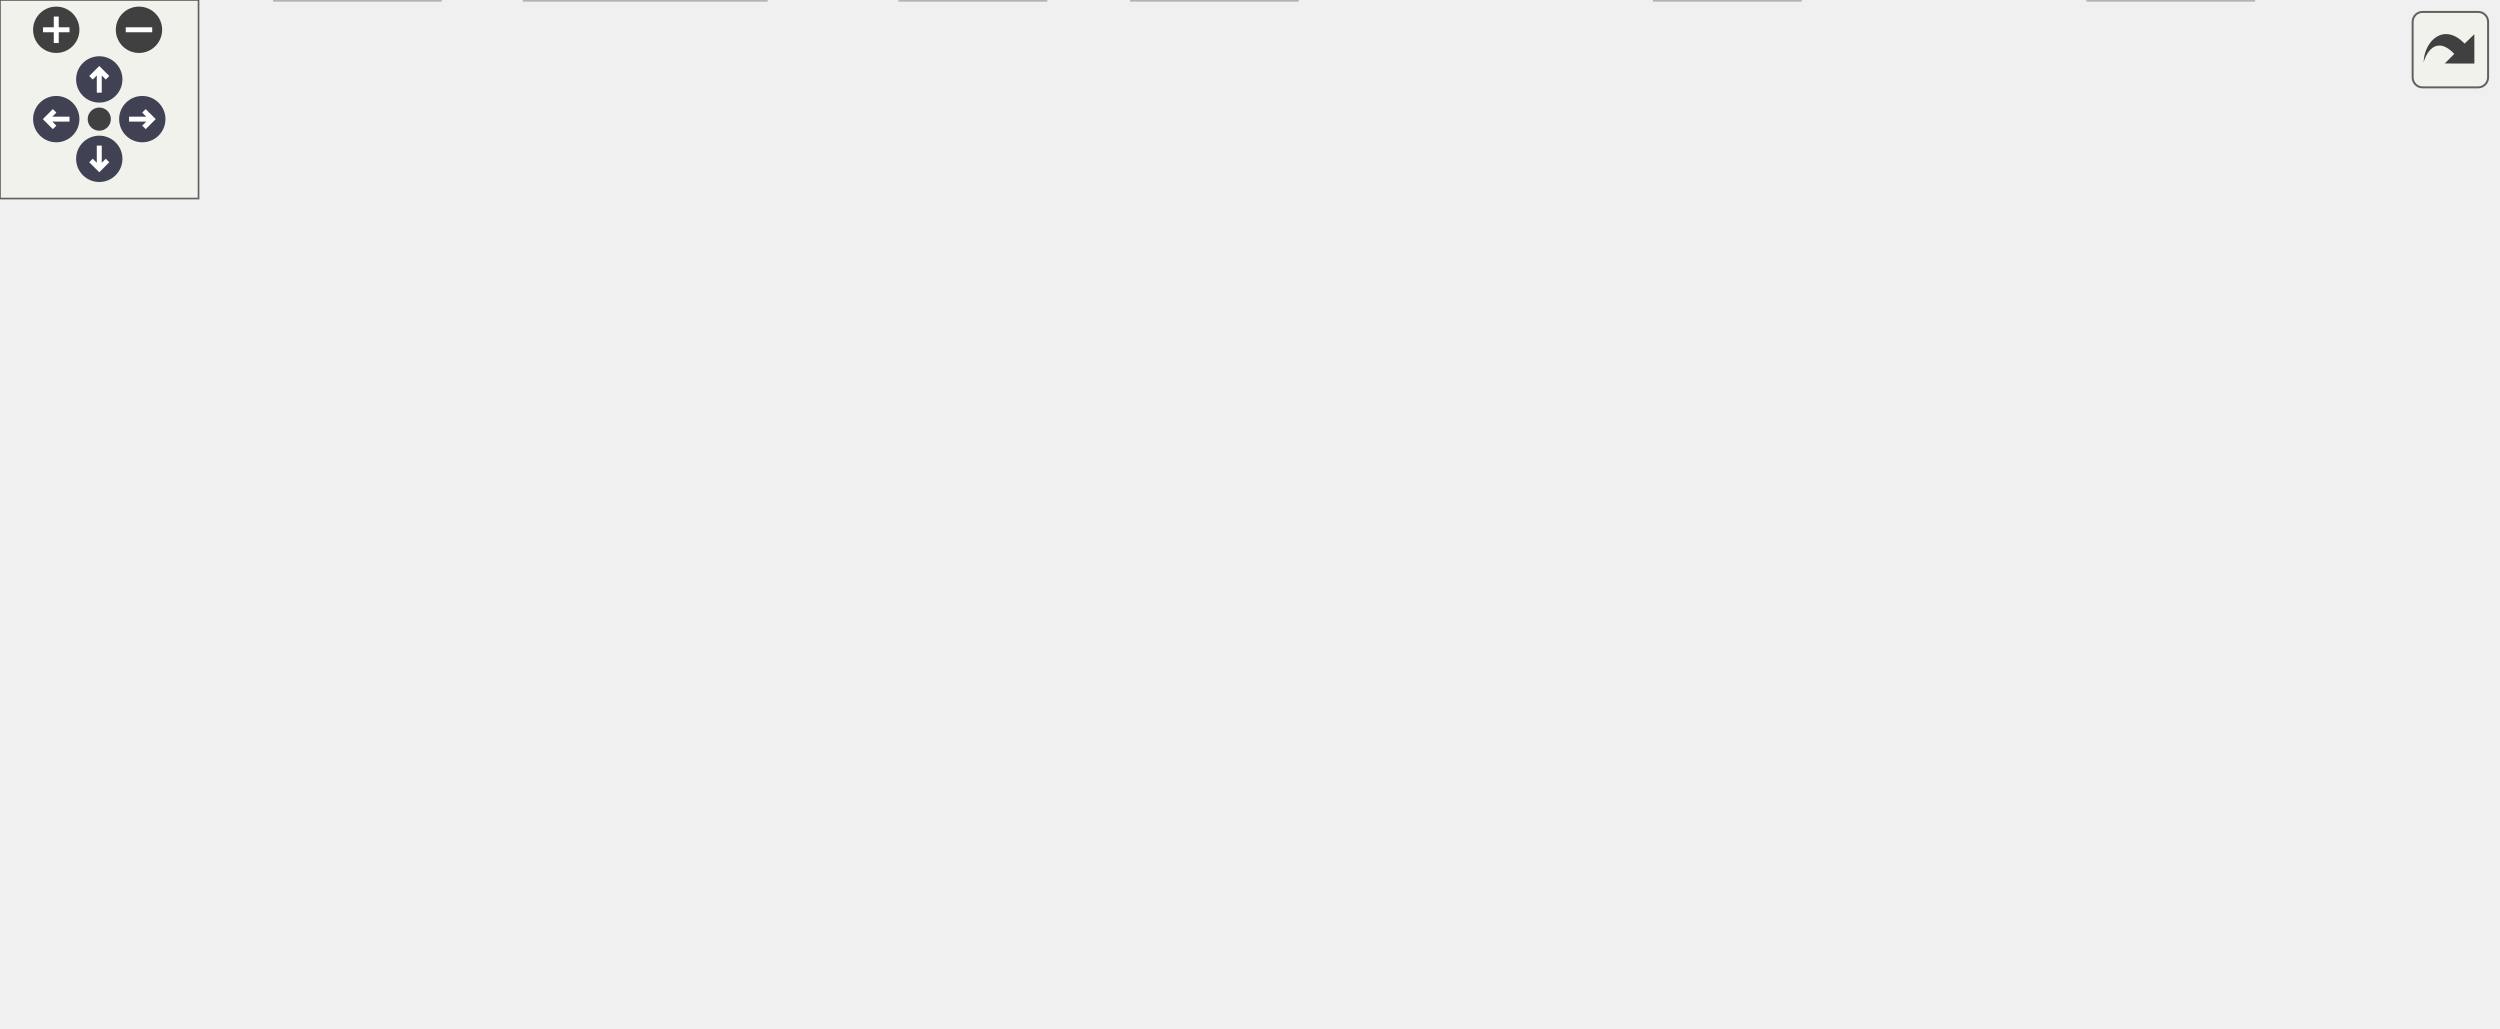
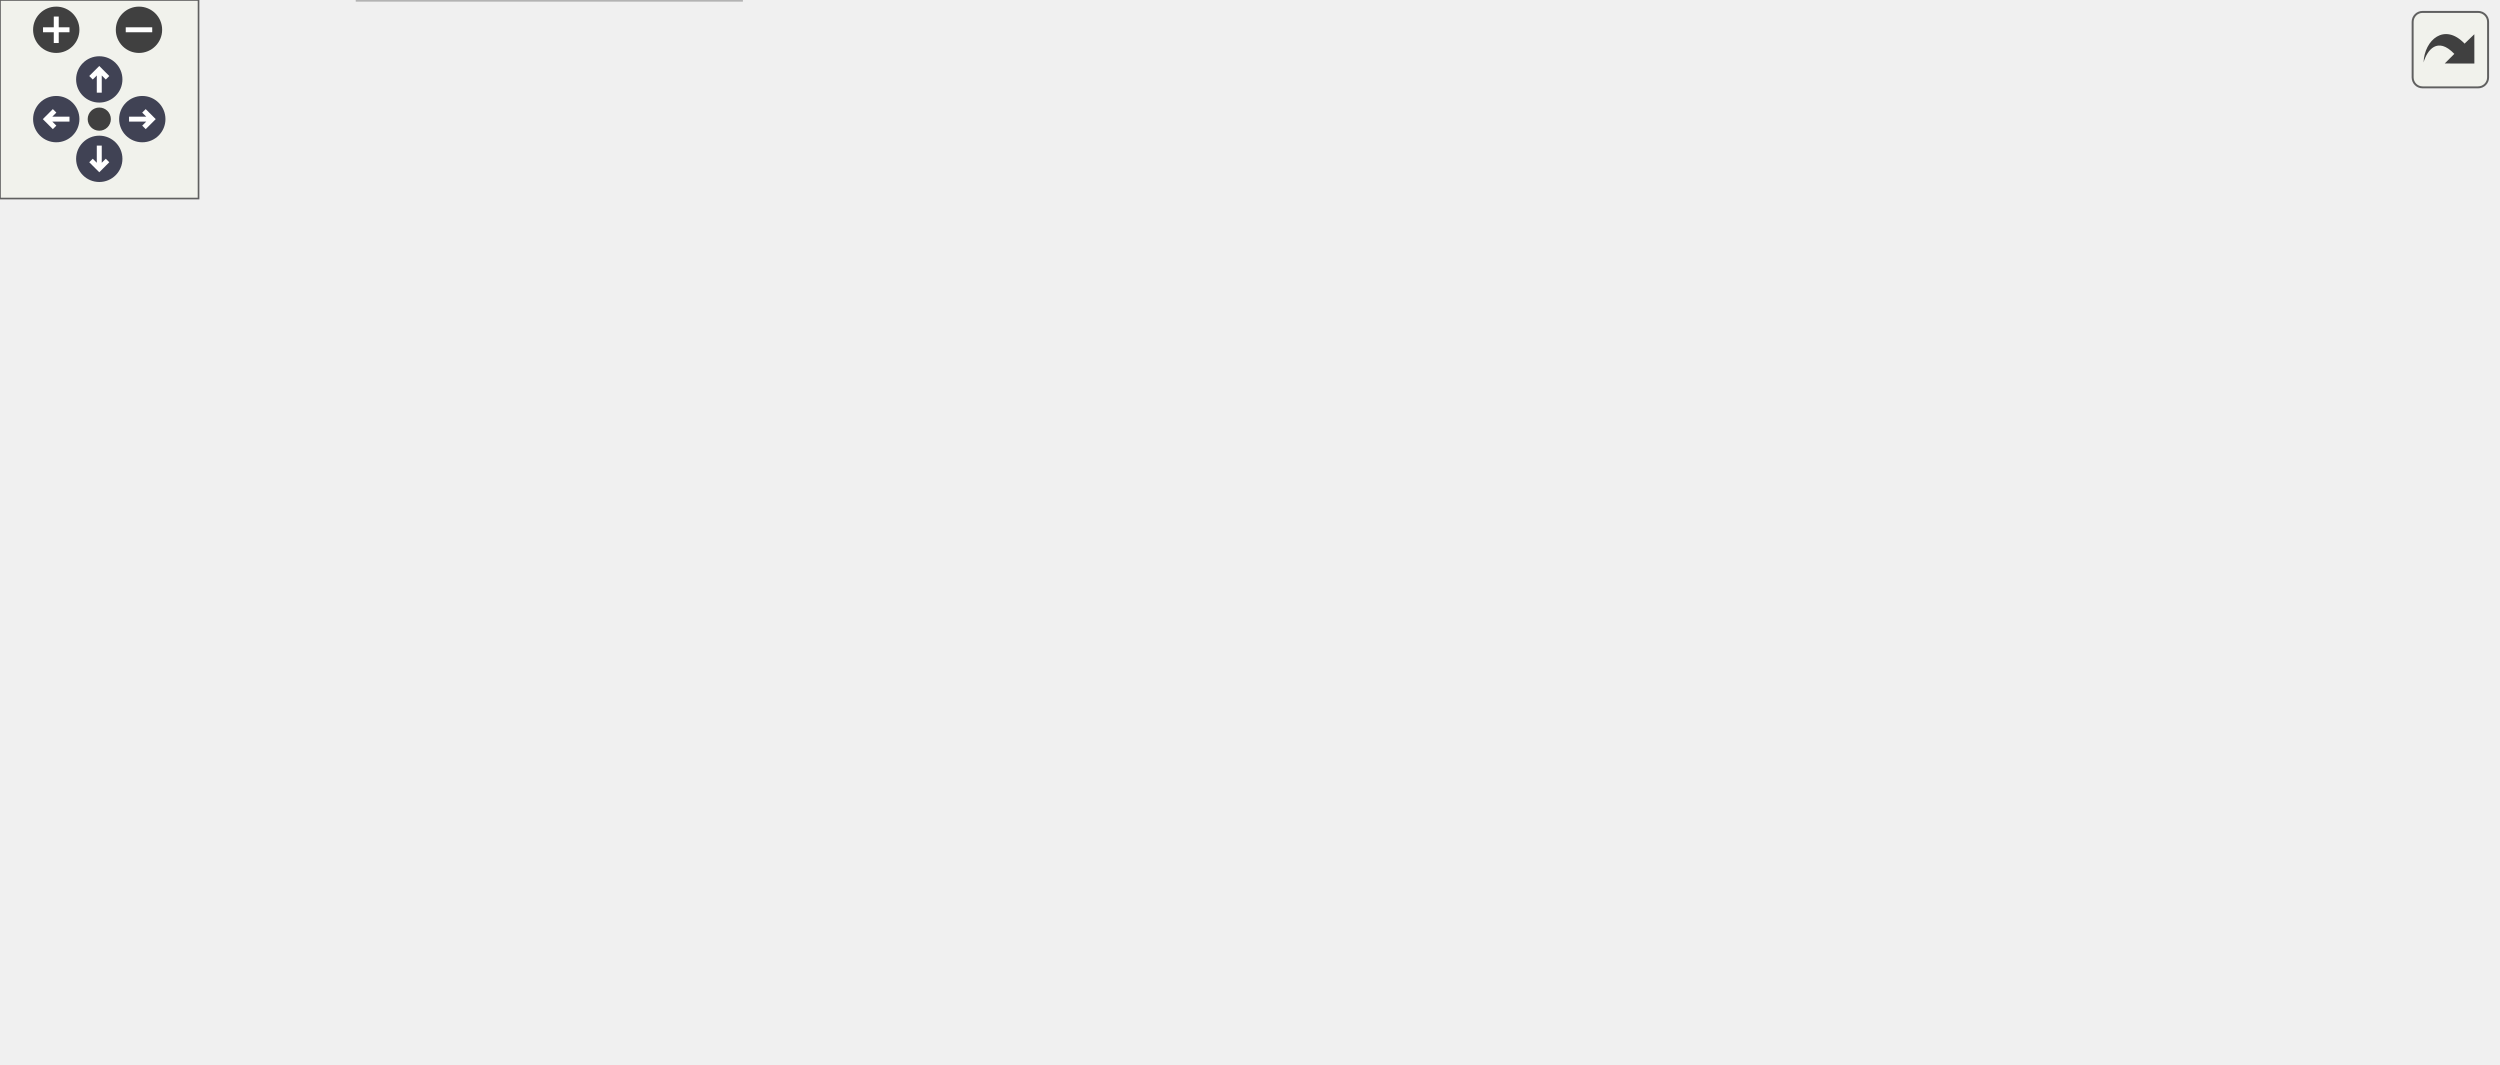
<svg xmlns="http://www.w3.org/2000/svg" xmlns:xlink="http://www.w3.org/1999/xlink" id="main" version="1.1" xml:space="preserve">
  <style type="text/css">
.node, .edge {opacity: 0.7;}
.node.selected, .edge.selected {opacity: 1;}
.edge:hover path { stroke: red; }
.edge:hover polygon { stroke: red; fill: red; }
</style>
  <defs>
    <circle id="rim" cx="0" cy="0" r="7" />
    <circle id="rim2" cx="0" cy="0" r="3.5" />
    <g id="zoomPlus">
      <use xlink:href="#rim" fill="#404040">
        <set attributeName="fill" to="#808080" begin="zoomplus.mouseover" end="zoomplus.mouseout" />
      </use>
      <path d="M-4,0h8M0,-4v8" fill="none" stroke="white" stroke-width="1.5" pointer-events="none" />
    </g>
    <g id="zoomMin">
      <use xlink:href="#rim" fill="#404040">
        <set attributeName="fill" to="#808080" begin="zoomminus.mouseover" end="zoomminus.mouseout" />
      </use>
      <path d="M-4,0h8" fill="none" stroke="white" stroke-width="1.5" pointer-events="none" />
    </g>
    <g id="arrowUp" transform="translate(30 24)">
      <use xlink:href="#rim" />
      <path pointer-events="none" fill="none" stroke="white" stroke-width="1.5" d="M0,-3.0v7 M-2.5,-0.5L0,-3.0L2.5,-0.5" />
    </g>
    <g id="arrowRight" transform="rotate(90) translate(36 -43)">
      <use xlink:href="#rim" />
      <path pointer-events="none" fill="none" stroke="white" stroke-width="1.5" d="M0,-3.0v7 M-2.5,-0.5L0,-3.0L2.5,-0.5" />
    </g>
    <g id="arrowDown" transform="rotate(180) translate(-30 -48)">
      <use xlink:href="#rim" />
      <path pointer-events="none" fill="none" stroke="white" stroke-width="1.5" d="M0,-3.0v7 M-2.5,-0.5L0,-3.0L2.5,-0.5" />
    </g>
    <g id="arrowLeft" transform="rotate(270) translate(-36 17)">
      <use xlink:href="#rim" />
      <path pointer-events="none" fill="none" stroke="white" stroke-width="1.5" d="M0,-3.0v7 M-2.5,-0.5L0,-3.0L2.5,-0.5" />
    </g>
    <g id="resetDef">
      <use xlink:href="#rim2" fill="#404040">
        <set attributeName="fill" to="#808080" begin="reset.mouseover" end="reset.mouseout" />
      </use>
    </g>
  </defs>
  <svg id="graph" class="graph">
    <g id="viewport">
      <g id="Node000001" class="node">
        <g id="a_Node000001">
          <a xlink:title=" ">
-             <polygon fill="#999999" stroke="#666666" points="678,-250 508,-250 508,-220 678,-220 678,-250" />
-             <text text-anchor="start" x="516" y="-238" font-family="Helvetica,sans-Serif" font-size="10.00">market_data_publisher</text>
-             <text text-anchor="middle" x="593" y="-227" font-family="Helvetica,sans-Serif" font-size="10.00">/hyperliquid_trade_encoder.hpp</text>
+             <polygon fill="#999999" stroke="#666666" points="678,-261 508,-261 508,-231 678,-231 678,-261" />
+             <text text-anchor="start" x="516" y="-249" font-family="Helvetica,sans-Serif" font-size="10.00">market_data_publisher</text>
+             <text text-anchor="middle" x="593" y="-238" font-family="Helvetica,sans-Serif" font-size="10.00">/hyperliquid_trade_encoder.hpp</text>
          </a>
        </g>
      </g>
      <g id="Node000002" class="node">
        <g id="a_Node000002">
          <a xlink:href="market__data_8hpp.html" target="_top" xlink:title=" ">
-             <polygon fill="white" stroke="#666666" points="263.5,-184 118.5,-184 118.5,-165 263.5,-165 263.5,-184" />
-             <text text-anchor="middle" x="191" y="-172" font-family="Helvetica,sans-Serif" font-size="10.00">common/market_data.hpp</text>
+             <polygon fill="white" stroke="#666666" points="263.5,-195 118.5,-195 118.5,-176 263.5,-176 263.5,-195" />
+             <text text-anchor="middle" x="191" y="-183" font-family="Helvetica,sans-Serif" font-size="10.00">common/market_data.hpp</text>
          </a>
        </g>
      </g>
      <g id="edge1_Node000001_Node000002" class="edge">
        <g id="a_edge1_Node000001_Node000002">
          <a xlink:title=" ">
-             <path fill="none" stroke="#63b8ff" d="M507.75,-221.59C433.87,-210.84 328.34,-195.49 259.76,-185.51" />
-             <polygon fill="#63b8ff" stroke="#63b8ff" points="259.89,-181.99 249.49,-184.01 258.89,-188.92 259.89,-181.99" />
-           </a>
-         </g>
-       </g>
-       <g id="Node000010" class="node">
-         <g id="a_Node000010">
-           <a xlink:title=" ">
-             <polygon fill="#e0e0e0" stroke="#999999" points="660,-74 550,-74 550,-55 660,-55 660,-74" />
-             <text text-anchor="middle" x="605" y="-62" font-family="Helvetica,sans-Serif" font-size="10.00">nlohmann/json.hpp</text>
-           </a>
-         </g>
-       </g>
-       <g id="edge24_Node000001_Node000010" class="edge">
-         <g id="a_edge24_Node000001_Node000010">
-           <a xlink:title=" ">
-             <path fill="none" stroke="#63b8ff" d="M594,-219.92C596.16,-189.65 601.24,-118.35 603.66,-84.27" />
-             <polygon fill="#63b8ff" stroke="#63b8ff" points="607.16,-84.48 604.38,-74.25 600.17,-83.98 607.16,-84.48" />
-           </a>
-         </g>
-       </g>
-       <g id="Node000014" class="node">
-         <g id="a_Node000014">
+             <path fill="none" stroke="#63b8ff" d="M507.75,-232.59C433.87,-221.84 328.34,-206.49 259.76,-196.51" />
+             <polygon fill="#63b8ff" stroke="#63b8ff" points="259.89,-192.99 249.49,-195.01 258.89,-199.92 259.89,-192.99" />
+           </a>
+         </g>
+       </g>
+       <g id="Node000011" class="node">
+         <g id="a_Node000011">
+           <a xlink:title=" ">
+             <polygon fill="#e0e0e0" stroke="#999999" points="660,-85 550,-85 550,-66 660,-66 660,-85" />
+             <text text-anchor="middle" x="605" y="-73" font-family="Helvetica,sans-Serif" font-size="10.00">nlohmann/json.hpp</text>
+           </a>
+         </g>
+       </g>
+       <g id="edge25_Node000001_Node000011" class="edge">
+         <g id="a_edge25_Node000001_Node000011">
+           <a xlink:title=" ">
+             <path fill="none" stroke="#63b8ff" d="M594,-230.92C596.16,-200.65 601.24,-129.35 603.66,-95.27" />
+             <polygon fill="#63b8ff" stroke="#63b8ff" points="607.16,-95.48 604.38,-85.25 600.17,-94.98 607.16,-95.48" />
+           </a>
+         </g>
+       </g>
+       <g id="Node000015" class="node">
+         <g id="a_Node000015">
          <a xlink:href="messages_8hpp.html" target="_top" xlink:title=" ">
-             <polygon fill="white" stroke="#666666" points="754.5,-184 621.5,-184 621.5,-165 754.5,-165 754.5,-184" />
-             <text text-anchor="middle" x="688" y="-172" font-family="Helvetica,sans-Serif" font-size="10.00">common/messages.hpp</text>
-           </a>
-         </g>
-       </g>
-       <g id="edge20_Node000001_Node000014" class="edge">
-         <g id="a_edge20_Node000001_Node000014">
-           <a xlink:title=" ">
-             <path fill="none" stroke="#63b8ff" d="M616,-219.84C631,-210.6 650.5,-198.59 665.43,-189.4" />
-             <polygon fill="#63b8ff" stroke="#63b8ff" points="667.36,-192.32 674.04,-184.09 663.69,-186.36 667.36,-192.32" />
+             <polygon fill="white" stroke="#666666" points="754.5,-195 621.5,-195 621.5,-176 754.5,-176 754.5,-195" />
+             <text text-anchor="middle" x="688" y="-183" font-family="Helvetica,sans-Serif" font-size="10.00">common/messages.hpp</text>
+           </a>
+         </g>
+       </g>
+       <g id="edge21_Node000001_Node000015" class="edge">
+         <g id="a_edge21_Node000001_Node000015">
+           <a xlink:title=" ">
+             <path fill="none" stroke="#63b8ff" d="M616,-230.84C631,-221.6 650.5,-209.59 665.43,-200.4" />
+             <polygon fill="#63b8ff" stroke="#63b8ff" points="667.36,-203.32 674.04,-195.09 663.69,-197.36 667.36,-203.32" />
          </a>
        </g>
      </g>
      <g id="Node000003" class="node">
        <g id="a_Node000003">
          <a xlink:href="types_8hpp.html" target="_top" xlink:title=" ">
-             <polygon fill="white" stroke="#666666" points="246,-74 136,-74 136,-55 246,-55 246,-74" />
-             <text text-anchor="middle" x="191" y="-62" font-family="Helvetica,sans-Serif" font-size="10.00">common/types.hpp</text>
+             <polygon fill="white" stroke="#666666" points="246,-85 136,-85 136,-66 246,-66 246,-85" />
+             <text text-anchor="middle" x="191" y="-73" font-family="Helvetica,sans-Serif" font-size="10.00">common/types.hpp</text>
          </a>
        </g>
      </g>
      <g id="edge2_Node000002_Node000003" class="edge">
        <g id="a_edge2_Node000002_Node000003">
          <a xlink:title=" ">
-             <path fill="none" stroke="#63b8ff" d="M191,-164.66C191,-147.17 191,-107.8 191,-84.27" />
-             <polygon fill="#63b8ff" stroke="#63b8ff" points="194.5,-84.16 191,-74.16 187.5,-84.16 194.5,-84.16" />
+             <path fill="none" stroke="#63b8ff" d="M191,-175.66C191,-158.17 191,-118.8 191,-95.27" />
+             <polygon fill="#63b8ff" stroke="#63b8ff" points="194.5,-95.16 191,-85.16 187.5,-95.16 194.5,-95.16" />
          </a>
        </g>
      </g>
      <g id="Node000005" class="node">
        <g id="a_Node000005">
          <a xlink:title=" ">
-             <polygon fill="#e0e0e0" stroke="#999999" points="133,-19 83,-19 83,0 133,0 133,-19" />
-             <text text-anchor="middle" x="108" y="-7" font-family="Helvetica,sans-Serif" font-size="10.00">cstdint</text>
-           </a>
-         </g>
-       </g>
-       <g id="edge19_Node000002_Node000005" class="edge">
-         <g id="a_edge19_Node000002_Node000005">
-           <a xlink:title=" ">
-             <path fill="none" stroke="#63b8ff" d="M180.95,-164.87C163.27,-148.98 127.04,-113.12 112,-74 106.48,-59.65 105.78,-42.12 106.29,-29.13" />
-             <polygon fill="#63b8ff" stroke="#63b8ff" points="109.79,-29.27 106.96,-19.06 102.81,-28.81 109.79,-29.27" />
+             <polygon fill="#e0e0e0" stroke="#999999" points="90,-24.5 40,-24.5 40,-5.5 90,-5.5 90,-24.5" />
+             <text text-anchor="middle" x="65" y="-12.5" font-family="Helvetica,sans-Serif" font-size="10.00">cstdint</text>
+           </a>
+         </g>
+       </g>
+       <g id="edge20_Node000002_Node000005" class="edge">
+         <g id="a_edge20_Node000002_Node000005">
+           <a xlink:title=" ">
+             <path fill="none" stroke="#63b8ff" d="M181.58,-175.88C163.97,-159.45 125.57,-121.97 100,-85 88.81,-68.82 78.97,-48.57 72.59,-34.2" />
+             <polygon fill="#63b8ff" stroke="#63b8ff" points="75.77,-32.72 68.6,-24.92 69.34,-35.49 75.77,-32.72" />
+           </a>
+         </g>
+       </g>
+       <g id="Node000008" class="node">
+         <g id="a_Node000008">
+           <a xlink:href="common_2order_8hpp.html" target="_top" xlink:title=" ">
+             <polygon fill="white" stroke="#666666" points="385,-140 277,-140 277,-121 385,-121 385,-140" />
+             <text text-anchor="middle" x="331" y="-128" font-family="Helvetica,sans-Serif" font-size="10.00">common/order.hpp</text>
+           </a>
+         </g>
+       </g>
+       <g id="edge7_Node000002_Node000008" class="edge">
+         <g id="a_edge7_Node000002_Node000008">
+           <a xlink:title=" ">
+             <path fill="none" stroke="#63b8ff" d="M213.49,-175.98C236.52,-167.27 272.54,-153.63 298.63,-143.75" />
+             <polygon fill="#63b8ff" stroke="#63b8ff" points="299.98,-146.98 308.1,-140.17 297.51,-140.44 299.98,-146.98" />
+           </a>
+         </g>
+       </g>
+       <g id="Node000014" class="node">
+         <g id="a_Node000014">
+           <a xlink:title=" ">
+             <polygon fill="#e0e0e0" stroke="#999999" points="42,-140 0,-140 0,-121 42,-121 42,-140" />
+             <text text-anchor="middle" x="21" y="-128" font-family="Helvetica,sans-Serif" font-size="10.00">array</text>
+           </a>
+         </g>
+       </g>
+       <g id="edge19_Node000002_Node000014" class="edge">
+         <g id="a_edge19_Node000002_Node000014">
+           <a xlink:title=" ">
+             <path fill="none" stroke="#63b8ff" d="M163.69,-175.98C133.11,-166.45 83.69,-151.04 51.77,-141.09" />
+             <polygon fill="#63b8ff" stroke="#63b8ff" points="52.66,-137.7 42.07,-138.07 50.58,-144.39 52.66,-137.7" />
+           </a>
+         </g>
+       </g>
+       <g id="Node000004" class="node">
+         <g id="a_Node000004">
+           <a xlink:title=" ">
+             <polygon fill="#e0e0e0" stroke="#999999" points="378,-24.5 334,-24.5 334,-5.5 378,-5.5 378,-24.5" />
+             <text text-anchor="middle" x="356" y="-12.5" font-family="Helvetica,sans-Serif" font-size="10.00">limits</text>
+           </a>
+         </g>
+       </g>
+       <g id="edge3_Node000003_Node000004" class="edge">
+         <g id="a_edge3_Node000003_Node000004">
+           <a xlink:title=" ">
+             <path fill="none" stroke="#63b8ff" d="M219.02,-65.93C246.12,-57.45 288.21,-43.78 324,-30 325.21,-29.53 326.44,-29.05 327.68,-28.55" />
+             <polygon fill="#63b8ff" stroke="#63b8ff" points="329.3,-31.67 337.16,-24.57 326.59,-25.21 329.3,-31.67" />
+           </a>
+         </g>
+       </g>
+       <g id="edge4_Node000003_Node000005" class="edge">
+         <g id="a_edge4_Node000003_Node000005">
+           <a xlink:title=" ">
+             <path fill="none" stroke="#63b8ff" d="M172.68,-65.99C151.59,-56.2 116.74,-40.02 92.42,-28.73" />
+             <polygon fill="#63b8ff" stroke="#63b8ff" points="93.89,-25.55 83.34,-24.52 90.94,-31.9 93.89,-25.55" />
+           </a>
+         </g>
+       </g>
+       <g id="Node000006" class="node">
+         <g id="a_Node000006">
+           <a xlink:title=" ">
+             <polygon fill="#e0e0e0" stroke="#999999" points="315.5,-24.5 242.5,-24.5 242.5,-5.5 315.5,-5.5 315.5,-24.5" />
+             <text text-anchor="middle" x="279" y="-12.5" font-family="Helvetica,sans-Serif" font-size="10.00">string_view</text>
+           </a>
+         </g>
+       </g>
+       <g id="edge5_Node000003_Node000006" class="edge">
+         <g id="a_edge5_Node000003_Node000006">
+           <a xlink:title=" ">
+             <path fill="none" stroke="#63b8ff" d="M203.98,-65.87C218.02,-56.54 240.63,-41.51 257.36,-30.38" />
+             <polygon fill="#63b8ff" stroke="#63b8ff" points="259.57,-33.12 265.96,-24.67 255.7,-27.29 259.57,-33.12" />
          </a>
        </g>
      </g>
      <g id="Node000007" class="node">
        <g id="a_Node000007">
-           <a xlink:href="common_2order_8hpp.html" target="_top" xlink:title=" ">
-             <polygon fill="white" stroke="#666666" points="385,-129 277,-129 277,-110 385,-110 385,-129" />
-             <text text-anchor="middle" x="331" y="-117" font-family="Helvetica,sans-Serif" font-size="10.00">common/order.hpp</text>
-           </a>
-         </g>
-       </g>
-       <g id="edge6_Node000002_Node000007" class="edge">
-         <g id="a_edge6_Node000002_Node000007">
-           <a xlink:title=" ">
-             <path fill="none" stroke="#63b8ff" d="M213.49,-164.98C236.52,-156.27 272.54,-142.63 298.63,-132.75" />
-             <polygon fill="#63b8ff" stroke="#63b8ff" points="299.98,-135.98 308.1,-129.17 297.51,-129.44 299.98,-135.98" />
+           <a xlink:title=" ">
+             <polygon fill="#e0e0e0" stroke="#999999" points="224,-30 108,-30 108,0 224,0 224,-30" />
+             <text text-anchor="start" x="116" y="-18" font-family="Helvetica,sans-Serif" font-size="10.00">boost/multiprecision</text>
+             <text text-anchor="middle" x="166" y="-7" font-family="Helvetica,sans-Serif" font-size="10.00">/cpp_int.hpp</text>
+           </a>
+         </g>
+       </g>
+       <g id="edge6_Node000003_Node000007" class="edge">
+         <g id="a_edge6_Node000003_Node000007">
+           <a xlink:title=" ">
+             <path fill="none" stroke="#63b8ff" d="M187.31,-65.87C184.33,-58.89 179.98,-48.71 175.99,-39.38" />
+             <polygon fill="#63b8ff" stroke="#63b8ff" points="179.18,-37.93 172.03,-30.11 172.74,-40.69 179.18,-37.93" />
+           </a>
+         </g>
+       </g>
+       <g id="edge14_Node000008_Node000003" class="edge">
+         <g id="a_edge14_Node000008_Node000003">
+           <a xlink:title=" ">
+             <path fill="none" stroke="#63b8ff" d="M308.51,-120.98C285.48,-112.27 249.46,-98.63 223.37,-88.75" />
+             <polygon fill="#63b8ff" stroke="#63b8ff" points="224.49,-85.44 213.9,-85.17 222.02,-91.98 224.49,-85.44" />
+           </a>
+         </g>
+       </g>
+       <g id="edge13_Node000008_Node000004" class="edge">
+         <g id="a_edge13_Node000008_Node000004">
+           <a xlink:title=" ">
+             <path fill="none" stroke="#63b8ff" d="M330.86,-120.75C330.85,-108.38 331.52,-85.17 336,-66 338.57,-55.02 343.15,-43.29 347.29,-33.95" />
+             <polygon fill="#63b8ff" stroke="#63b8ff" points="350.6,-35.13 351.63,-24.59 344.25,-32.19 350.6,-35.13" />
+           </a>
+         </g>
+       </g>
+       <g id="edge11_Node000008_Node000005" class="edge">
+         <g id="a_edge11_Node000008_Node000005">
+           <a xlink:title=" ">
+             <path fill="none" stroke="#63b8ff" d="M276.6,-126.74C233.49,-122.49 173.06,-111.79 127,-85 105.12,-72.28 86.74,-49.17 75.81,-33.23" />
+             <polygon fill="#63b8ff" stroke="#63b8ff" points="78.68,-31.23 70.26,-24.8 72.83,-35.07 78.68,-31.23" />
+           </a>
+         </g>
+       </g>
+       <g id="edge9_Node000008_Node000006" class="edge">
+         <g id="a_edge9_Node000008_Node000006">
+           <a xlink:title=" ">
+             <path fill="none" stroke="#63b8ff" d="M327.09,-120.97C318.66,-102.56 298.61,-58.79 287.24,-33.98" />
+             <polygon fill="#63b8ff" stroke="#63b8ff" points="290.3,-32.26 282.95,-24.63 283.94,-35.18 290.3,-32.26" />
+           </a>
+         </g>
+       </g>
+       <g id="Node000009" class="node">
+         <g id="a_Node000009">
+           <a xlink:title=" ">
+             <polygon fill="#e0e0e0" stroke="#999999" points="544,-24.5 500,-24.5 500,-5.5 544,-5.5 544,-24.5" />
+             <text text-anchor="middle" x="522" y="-12.5" font-family="Helvetica,sans-Serif" font-size="10.00">string</text>
+           </a>
+         </g>
+       </g>
+       <g id="edge8_Node000008_Node000009" class="edge">
+         <g id="a_edge8_Node000008_Node000009">
+           <a xlink:title=" ">
+             <path fill="none" stroke="#63b8ff" d="M385.15,-128.85C422.62,-125.52 471.11,-115.05 502,-85 515.52,-71.84 520.05,-50.14 521.49,-34.59" />
+             <polygon fill="#63b8ff" stroke="#63b8ff" points="524.98,-34.75 522.07,-24.56 518,-34.34 524.98,-34.75" />
+           </a>
+         </g>
+       </g>
+       <g id="Node000010" class="node">
+         <g id="a_Node000010">
+           <a xlink:title=" ">
+             <polygon fill="#e0e0e0" stroke="#999999" points="454,-24.5 404,-24.5 404,-5.5 454,-5.5 454,-24.5" />
+             <text text-anchor="middle" x="429" y="-12.5" font-family="Helvetica,sans-Serif" font-size="10.00">chrono</text>
+           </a>
+         </g>
+       </g>
+       <g id="edge10_Node000008_Node000010" class="edge">
+         <g id="a_edge10_Node000008_Node000010">
+           <a xlink:title=" ">
+             <path fill="none" stroke="#63b8ff" d="M335.08,-120.68C341.29,-107.83 353.97,-83.57 369,-66 380.49,-52.57 395.84,-39.85 408.13,-30.6" />
+             <polygon fill="#63b8ff" stroke="#63b8ff" points="410.44,-33.25 416.45,-24.52 406.31,-27.6 410.44,-33.25" />
+           </a>
+         </g>
+       </g>
+       <g id="edge12_Node000008_Node000011" class="edge">
+         <g id="a_edge12_Node000008_Node000011">
+           <a xlink:title=" ">
+             <path fill="none" stroke="#63b8ff" d="M375.02,-120.98C422.82,-111.74 499.2,-96.97 550.68,-87.01" />
+             <polygon fill="#63b8ff" stroke="#63b8ff" points="551.48,-90.42 560.63,-85.08 550.15,-83.54 551.48,-90.42" />
+           </a>
+         </g>
+       </g>
+       <g id="Node000012" class="node">
+         <g id="a_Node000012">
+           <a xlink:href="timestamp_8hpp.html" target="_top" xlink:title=" ">
+             <polygon fill="white" stroke="#666666" points="493.5,-85 378.5,-85 378.5,-66 493.5,-66 493.5,-85" />
+             <text text-anchor="middle" x="436" y="-73" font-family="Helvetica,sans-Serif" font-size="10.00">utils/timestamp.hpp</text>
+           </a>
+         </g>
+       </g>
+       <g id="edge15_Node000008_Node000012" class="edge">
+         <g id="a_edge15_Node000008_Node000012">
+           <a xlink:title=" ">
+             <path fill="none" stroke="#63b8ff" d="M347.87,-120.98C364.61,-112.54 390.5,-99.47 409.89,-89.68" />
+             <polygon fill="#63b8ff" stroke="#63b8ff" points="411.47,-92.8 418.82,-85.17 408.32,-86.55 411.47,-92.8" />
+           </a>
+         </g>
+       </g>
+       <g id="edge16_Node000012_Node000009" class="edge">
+         <g id="a_edge16_Node000012_Node000009">
+           <a xlink:title=" ">
+             <path fill="none" stroke="#63b8ff" d="M448.69,-65.87C462.41,-56.54 484.5,-41.51 500.85,-30.38" />
+             <polygon fill="#63b8ff" stroke="#63b8ff" points="502.96,-33.19 509.26,-24.67 499.02,-27.4 502.96,-33.19" />
+           </a>
+         </g>
+       </g>
+       <g id="edge17_Node000012_Node000010" class="edge">
+         <g id="a_edge17_Node000012_Node000010">
+           <a xlink:title=" ">
+             <path fill="none" stroke="#63b8ff" d="M434.97,-65.87C434,-57.75 432.51,-45.31 431.26,-34.89" />
+             <polygon fill="#63b8ff" stroke="#63b8ff" points="434.7,-34.18 430.04,-24.67 427.75,-35.01 434.7,-34.18" />
          </a>
        </g>
      </g>
      <g id="Node000013" class="node">
        <g id="a_Node000013">
          <a xlink:title=" ">
-             <polygon fill="#e0e0e0" stroke="#999999" points="42,-129 0,-129 0,-110 42,-110 42,-129" />
-             <text text-anchor="middle" x="21" y="-117" font-family="Helvetica,sans-Serif" font-size="10.00">array</text>
-           </a>
-         </g>
-       </g>
-       <g id="edge18_Node000002_Node000013" class="edge">
-         <g id="a_edge18_Node000002_Node000013">
-           <a xlink:title=" ">
-             <path fill="none" stroke="#63b8ff" d="M163.69,-164.98C133.11,-155.45 83.69,-140.04 51.77,-130.09" />
-             <polygon fill="#63b8ff" stroke="#63b8ff" points="52.66,-126.7 42.07,-127.07 50.58,-133.39 52.66,-126.7" />
-           </a>
-         </g>
-       </g>
-       <g id="Node000004" class="node">
-         <g id="a_Node000004">
-           <a xlink:title=" ">
-             <polygon fill="#e0e0e0" stroke="#999999" points="316,-19 272,-19 272,0 316,0 316,-19" />
-             <text text-anchor="middle" x="294" y="-7" font-family="Helvetica,sans-Serif" font-size="10.00">limits</text>
-           </a>
-         </g>
-       </g>
-       <g id="edge3_Node000003_Node000004" class="edge">
-         <g id="a_edge3_Node000003_Node000004">
-           <a xlink:title=" ">
-             <path fill="none" stroke="#63b8ff" d="M207.55,-54.98C223.89,-46.57 249.13,-33.59 268.13,-23.81" />
-             <polygon fill="#63b8ff" stroke="#63b8ff" points="269.86,-26.86 277.15,-19.17 266.66,-20.63 269.86,-26.86" />
-           </a>
-         </g>
-       </g>
-       <g id="edge4_Node000003_Node000005" class="edge">
-         <g id="a_edge4_Node000003_Node000005">
-           <a xlink:title=" ">
-             <path fill="none" stroke="#63b8ff" d="M177.66,-54.98C164.91,-46.84 145.45,-34.41 130.33,-24.76" />
-             <polygon fill="#63b8ff" stroke="#63b8ff" points="131.89,-21.6 121.58,-19.17 128.12,-27.5 131.89,-21.6" />
-           </a>
-         </g>
-       </g>
-       <g id="Node000006" class="node">
-         <g id="a_Node000006">
-           <a xlink:title=" ">
-             <polygon fill="#e0e0e0" stroke="#999999" points="231.5,-19 158.5,-19 158.5,0 231.5,0 231.5,-19" />
-             <text text-anchor="middle" x="195" y="-7" font-family="Helvetica,sans-Serif" font-size="10.00">string_view</text>
-           </a>
-         </g>
-       </g>
-       <g id="edge5_Node000003_Node000006" class="edge">
-         <g id="a_edge5_Node000003_Node000006">
-           <a xlink:title=" ">
-             <path fill="none" stroke="#63b8ff" d="M191.66,-54.75C192.18,-47.8 192.94,-37.85 193.59,-29.13" />
-             <polygon fill="#63b8ff" stroke="#63b8ff" points="197.09,-29.32 194.35,-19.09 190.11,-28.8 197.09,-29.32" />
-           </a>
-         </g>
-       </g>
-       <g id="edge13_Node000007_Node000003" class="edge">
-         <g id="a_edge13_Node000007_Node000003">
-           <a xlink:title=" ">
-             <path fill="none" stroke="#63b8ff" d="M308.51,-109.98C285.48,-101.27 249.46,-87.63 223.37,-77.75" />
-             <polygon fill="#63b8ff" stroke="#63b8ff" points="224.49,-74.44 213.9,-74.17 222.02,-80.98 224.49,-74.44" />
-           </a>
-         </g>
-       </g>
-       <g id="edge12_Node000007_Node000004" class="edge">
-         <g id="a_edge12_Node000007_Node000004">
-           <a xlink:title=" ">
-             <path fill="none" stroke="#63b8ff" d="M327.97,-109.66C321.93,-92.01 308.25,-52.09 300.21,-28.64" />
-             <polygon fill="#63b8ff" stroke="#63b8ff" points="303.52,-27.48 296.97,-19.16 296.9,-29.75 303.52,-27.48" />
-           </a>
-         </g>
-       </g>
-       <g id="edge10_Node000007_Node000005" class="edge">
-         <g id="a_edge10_Node000007_Node000005">
-           <a xlink:title=" ">
-             <path fill="none" stroke="#63b8ff" d="M276.91,-112.92C224.04,-106.4 148.47,-93.9 127,-74 114.75,-62.64 110.28,-43.74 108.71,-29.51" />
-             <polygon fill="#63b8ff" stroke="#63b8ff" points="112.19,-29.05 107.98,-19.33 105.2,-29.55 112.19,-29.05" />
-           </a>
-         </g>
-       </g>
-       <g id="edge8_Node000007_Node000006" class="edge">
-         <g id="a_edge8_Node000007_Node000006">
-           <a xlink:title=" ">
-             <path fill="none" stroke="#63b8ff" d="M320.83,-109.68C306.39,-97.24 279.04,-73.94 255,-55 242.01,-44.77 227.08,-33.69 215.36,-25.15" />
-             <polygon fill="#63b8ff" stroke="#63b8ff" points="217.26,-22.2 207.11,-19.16 213.15,-27.87 217.26,-22.2" />
-           </a>
-         </g>
-       </g>
-       <g id="Node000008" class="node">
-         <g id="a_Node000008">
-           <a xlink:title=" ">
-             <polygon fill="#e0e0e0" stroke="#999999" points="544,-19 500,-19 500,0 544,0 544,-19" />
-             <text text-anchor="middle" x="522" y="-7" font-family="Helvetica,sans-Serif" font-size="10.00">string</text>
-           </a>
-         </g>
-       </g>
-       <g id="edge7_Node000007_Node000008" class="edge">
-         <g id="a_edge7_Node000007_Node000008">
-           <a xlink:title=" ">
-             <path fill="none" stroke="#63b8ff" d="M385.34,-117.6C422.65,-114.13 470.87,-103.59 502,-74 514.16,-62.44 518.96,-43.57 520.84,-29.39" />
-             <polygon fill="#63b8ff" stroke="#63b8ff" points="524.34,-29.55 521.8,-19.27 517.37,-28.89 524.34,-29.55" />
-           </a>
-         </g>
-       </g>
-       <g id="Node000009" class="node">
-         <g id="a_Node000009">
-           <a xlink:title=" ">
-             <polygon fill="#e0e0e0" stroke="#999999" points="392,-19 342,-19 342,0 392,0 392,-19" />
-             <text text-anchor="middle" x="367" y="-7" font-family="Helvetica,sans-Serif" font-size="10.00">chrono</text>
-           </a>
-         </g>
-       </g>
-       <g id="edge9_Node000007_Node000009" class="edge">
-         <g id="a_edge9_Node000007_Node000009">
-           <a xlink:title=" ">
-             <path fill="none" stroke="#63b8ff" d="M333.95,-109.66C339.8,-92.09 353.02,-52.45 360.85,-28.95" />
-             <polygon fill="#63b8ff" stroke="#63b8ff" points="364.27,-29.75 364.11,-19.16 357.63,-27.54 364.27,-29.75" />
-           </a>
-         </g>
-       </g>
-       <g id="edge11_Node000007_Node000010" class="edge">
-         <g id="a_edge11_Node000007_Node000010">
-           <a xlink:title=" ">
-             <path fill="none" stroke="#63b8ff" d="M375.02,-109.98C422.82,-100.74 499.2,-85.97 550.68,-76.01" />
-             <polygon fill="#63b8ff" stroke="#63b8ff" points="551.48,-79.42 560.63,-74.08 550.15,-72.54 551.48,-79.42" />
-           </a>
-         </g>
-       </g>
-       <g id="Node000011" class="node">
-         <g id="a_Node000011">
-           <a xlink:href="timestamp_8hpp.html" target="_top" xlink:title=" ">
-             <polygon fill="white" stroke="#666666" points="493.5,-74 378.5,-74 378.5,-55 493.5,-55 493.5,-74" />
-             <text text-anchor="middle" x="436" y="-62" font-family="Helvetica,sans-Serif" font-size="10.00">utils/timestamp.hpp</text>
-           </a>
-         </g>
-       </g>
-       <g id="edge14_Node000007_Node000011" class="edge">
-         <g id="a_edge14_Node000007_Node000011">
-           <a xlink:title=" ">
-             <path fill="none" stroke="#63b8ff" d="M347.87,-109.98C364.61,-101.54 390.5,-88.47 409.89,-78.68" />
-             <polygon fill="#63b8ff" stroke="#63b8ff" points="411.47,-81.8 418.82,-74.17 408.32,-75.55 411.47,-81.8" />
-           </a>
-         </g>
-       </g>
-       <g id="edge15_Node000011_Node000008" class="edge">
-         <g id="a_edge15_Node000011_Node000008">
-           <a xlink:title=" ">
-             <path fill="none" stroke="#63b8ff" d="M449.82,-54.98C463.15,-46.77 483.58,-34.18 499.31,-24.49" />
-             <polygon fill="#63b8ff" stroke="#63b8ff" points="501.25,-27.4 507.93,-19.17 497.58,-21.44 501.25,-27.4" />
-           </a>
-         </g>
-       </g>
-       <g id="edge16_Node000011_Node000009" class="edge">
-         <g id="a_edge16_Node000011_Node000009">
-           <a xlink:title=" ">
-             <path fill="none" stroke="#63b8ff" d="M424.91,-54.98C414.51,-47 398.74,-34.88 386.28,-25.31" />
-             <polygon fill="#63b8ff" stroke="#63b8ff" points="388.35,-22.49 378.29,-19.17 384.09,-28.04 388.35,-22.49" />
-           </a>
-         </g>
-       </g>
-       <g id="Node000012" class="node">
-         <g id="a_Node000012">
-           <a xlink:title=" ">
-             <polygon fill="#e0e0e0" stroke="#999999" points="681,-19 631,-19 631,0 681,0 681,-19" />
-             <text text-anchor="middle" x="656" y="-7" font-family="Helvetica,sans-Serif" font-size="10.00">format</text>
-           </a>
-         </g>
-       </g>
-       <g id="edge17_Node000011_Node000012" class="edge">
-         <g id="a_edge17_Node000011_Node000012">
-           <a xlink:title=" ">
-             <path fill="none" stroke="#63b8ff" d="M471.35,-54.98C512.44,-45.08 579.85,-28.84 620.86,-18.97" />
-             <polygon fill="#63b8ff" stroke="#63b8ff" points="621.78,-22.34 630.68,-16.6 620.14,-15.54 621.78,-22.34" />
-           </a>
-         </g>
-       </g>
-       <g id="edge23_Node000014_Node000007" class="edge">
-         <g id="a_edge23_Node000014_Node000007">
-           <a xlink:title=" ">
-             <path fill="none" stroke="#63b8ff" d="M630.64,-164.98C566.24,-155.42 462.01,-139.95 395.01,-130" />
-             <polygon fill="#63b8ff" stroke="#63b8ff" points="395.41,-126.52 385,-128.52 394.38,-133.45 395.41,-126.52" />
-           </a>
-         </g>
-       </g>
-       <g id="edge21_Node000014_Node000008" class="edge">
-         <g id="a_edge21_Node000014_Node000008">
-           <a xlink:title=" ">
-             <path fill="none" stroke="#63b8ff" d="M689.43,-164.78C692.42,-143.25 696.96,-87.01 669,-55 640.27,-22.11 588.14,-13.09 554.3,-10.86" />
-             <polygon fill="#63b8ff" stroke="#63b8ff" points="554.17,-7.35 544.01,-10.35 553.83,-14.34 554.17,-7.35" />
-           </a>
-         </g>
-       </g>
-       <g id="edge22_Node000014_Node000012" class="edge">
-         <g id="a_edge22_Node000014_Node000012">
-           <a xlink:title=" ">
-             <path fill="none" stroke="#63b8ff" d="M691.91,-164.75C700.35,-144.52 718.25,-93.34 702,-55 697.02,-43.25 687.25,-33.09 677.99,-25.45" />
-             <polygon fill="#63b8ff" stroke="#63b8ff" points="679.85,-22.47 669.78,-19.18 675.6,-28.03 679.85,-22.47" />
+             <polygon fill="#e0e0e0" stroke="#999999" points="681,-24.5 631,-24.5 631,-5.5 681,-5.5 681,-24.5" />
+             <text text-anchor="middle" x="656" y="-12.5" font-family="Helvetica,sans-Serif" font-size="10.00">format</text>
+           </a>
+         </g>
+       </g>
+       <g id="edge18_Node000012_Node000013" class="edge">
+         <g id="a_edge18_Node000012_Node000013">
+           <a xlink:title=" ">
+             <path fill="none" stroke="#63b8ff" d="M467.99,-65.99C508.73,-55.16 578.87,-36.51 620.99,-25.31" />
+             <polygon fill="#63b8ff" stroke="#63b8ff" points="622.05,-28.65 630.81,-22.7 620.25,-21.89 622.05,-28.65" />
+           </a>
+         </g>
+       </g>
+       <g id="edge24_Node000015_Node000008" class="edge">
+         <g id="a_edge24_Node000015_Node000008">
+           <a xlink:title=" ">
+             <path fill="none" stroke="#63b8ff" d="M630.64,-175.98C566.24,-166.42 462.01,-150.95 395.01,-141" />
+             <polygon fill="#63b8ff" stroke="#63b8ff" points="395.41,-137.52 385,-139.52 394.38,-144.45 395.41,-137.52" />
+           </a>
+         </g>
+       </g>
+       <g id="edge22_Node000015_Node000009" class="edge">
+         <g id="a_edge22_Node000015_Node000009">
+           <a xlink:title=" ">
+             <path fill="none" stroke="#63b8ff" d="M689.36,-175.84C692.2,-154.44 696.41,-98.48 669,-66 640.53,-32.26 588.32,-21.23 554.4,-17.66" />
+             <polygon fill="#63b8ff" stroke="#63b8ff" points="554.36,-14.14 544.09,-16.74 553.74,-21.11 554.36,-14.14" />
+           </a>
+         </g>
+       </g>
+       <g id="edge23_Node000015_Node000013" class="edge">
+         <g id="a_edge23_Node000015_Node000013">
+           <a xlink:title=" ">
+             <path fill="none" stroke="#63b8ff" d="M691.76,-175.81C699.87,-155.72 717.13,-104.79 702,-66 696.71,-52.44 685.83,-40.33 675.97,-31.42" />
+             <polygon fill="#63b8ff" stroke="#63b8ff" points="677.98,-28.53 668.08,-24.74 673.45,-33.87 677.98,-28.53" />
          </a>
        </g>
      </g>
    </g>
  </svg>
  <g id="navigator" transform="translate(0 0)" fill="#404254">
    <rect fill="#f2f5e9" fill-opacity="0.5" stroke="#606060" stroke-width=".5" x="0" y="0" width="60" height="60" />
    <use id="zoomplus" xlink:href="#zoomPlus" x="17" y="9" />
    <use id="zoomminus" xlink:href="#zoomMin" x="42" y="9" />
    <use id="reset" xlink:href="#resetDef" x="30" y="36" />
    <use id="arrowup" xlink:href="#arrowUp" x="0" y="0" />
    <use id="arrowright" xlink:href="#arrowRight" x="0" y="0" />
    <use id="arrowdown" xlink:href="#arrowDown" x="0" y="0" />
    <use id="arrowleft" xlink:href="#arrowLeft" x="0" y="0" />
  </g>
  <svg viewBox="0 0 15 15" width="100%" height="30px" preserveAspectRatio="xMaxYMin meet">
    <g id="arrow_out" transform="scale(0.3 0.3)">
      <a xlink:href="hyperliquid__trade__encoder_8hpp__incl_org.svg" target="_base">
        <rect id="button" ry="5" rx="5" y="6" x="6" height="38" width="38" fill="#f2f5e9" fill-opacity="0.5" stroke="#606060" stroke-width="1.0" />
        <path id="arrow" d="M 11.5,31.437 C 11.94,20.098 22.043,11.323 32.159,21.979 L 37.069,17.246 C 37.069,17.246 37.088,32 37.088,32 L 22.16,31.978 C 22.16,31.978 26.998,27.14 26.998,27.14 C 18.529,18.264 13.292,25.23 11.5,31.437 z" style="fill:#404040;" />
      </a>
    </g>
  </svg>
  <style type="text/css">

[data-mouse-over-selected='false'] { opacity: 0.7; }
[data-mouse-over-selected='true']  { opacity: 1.0; }

</style>
</svg>
